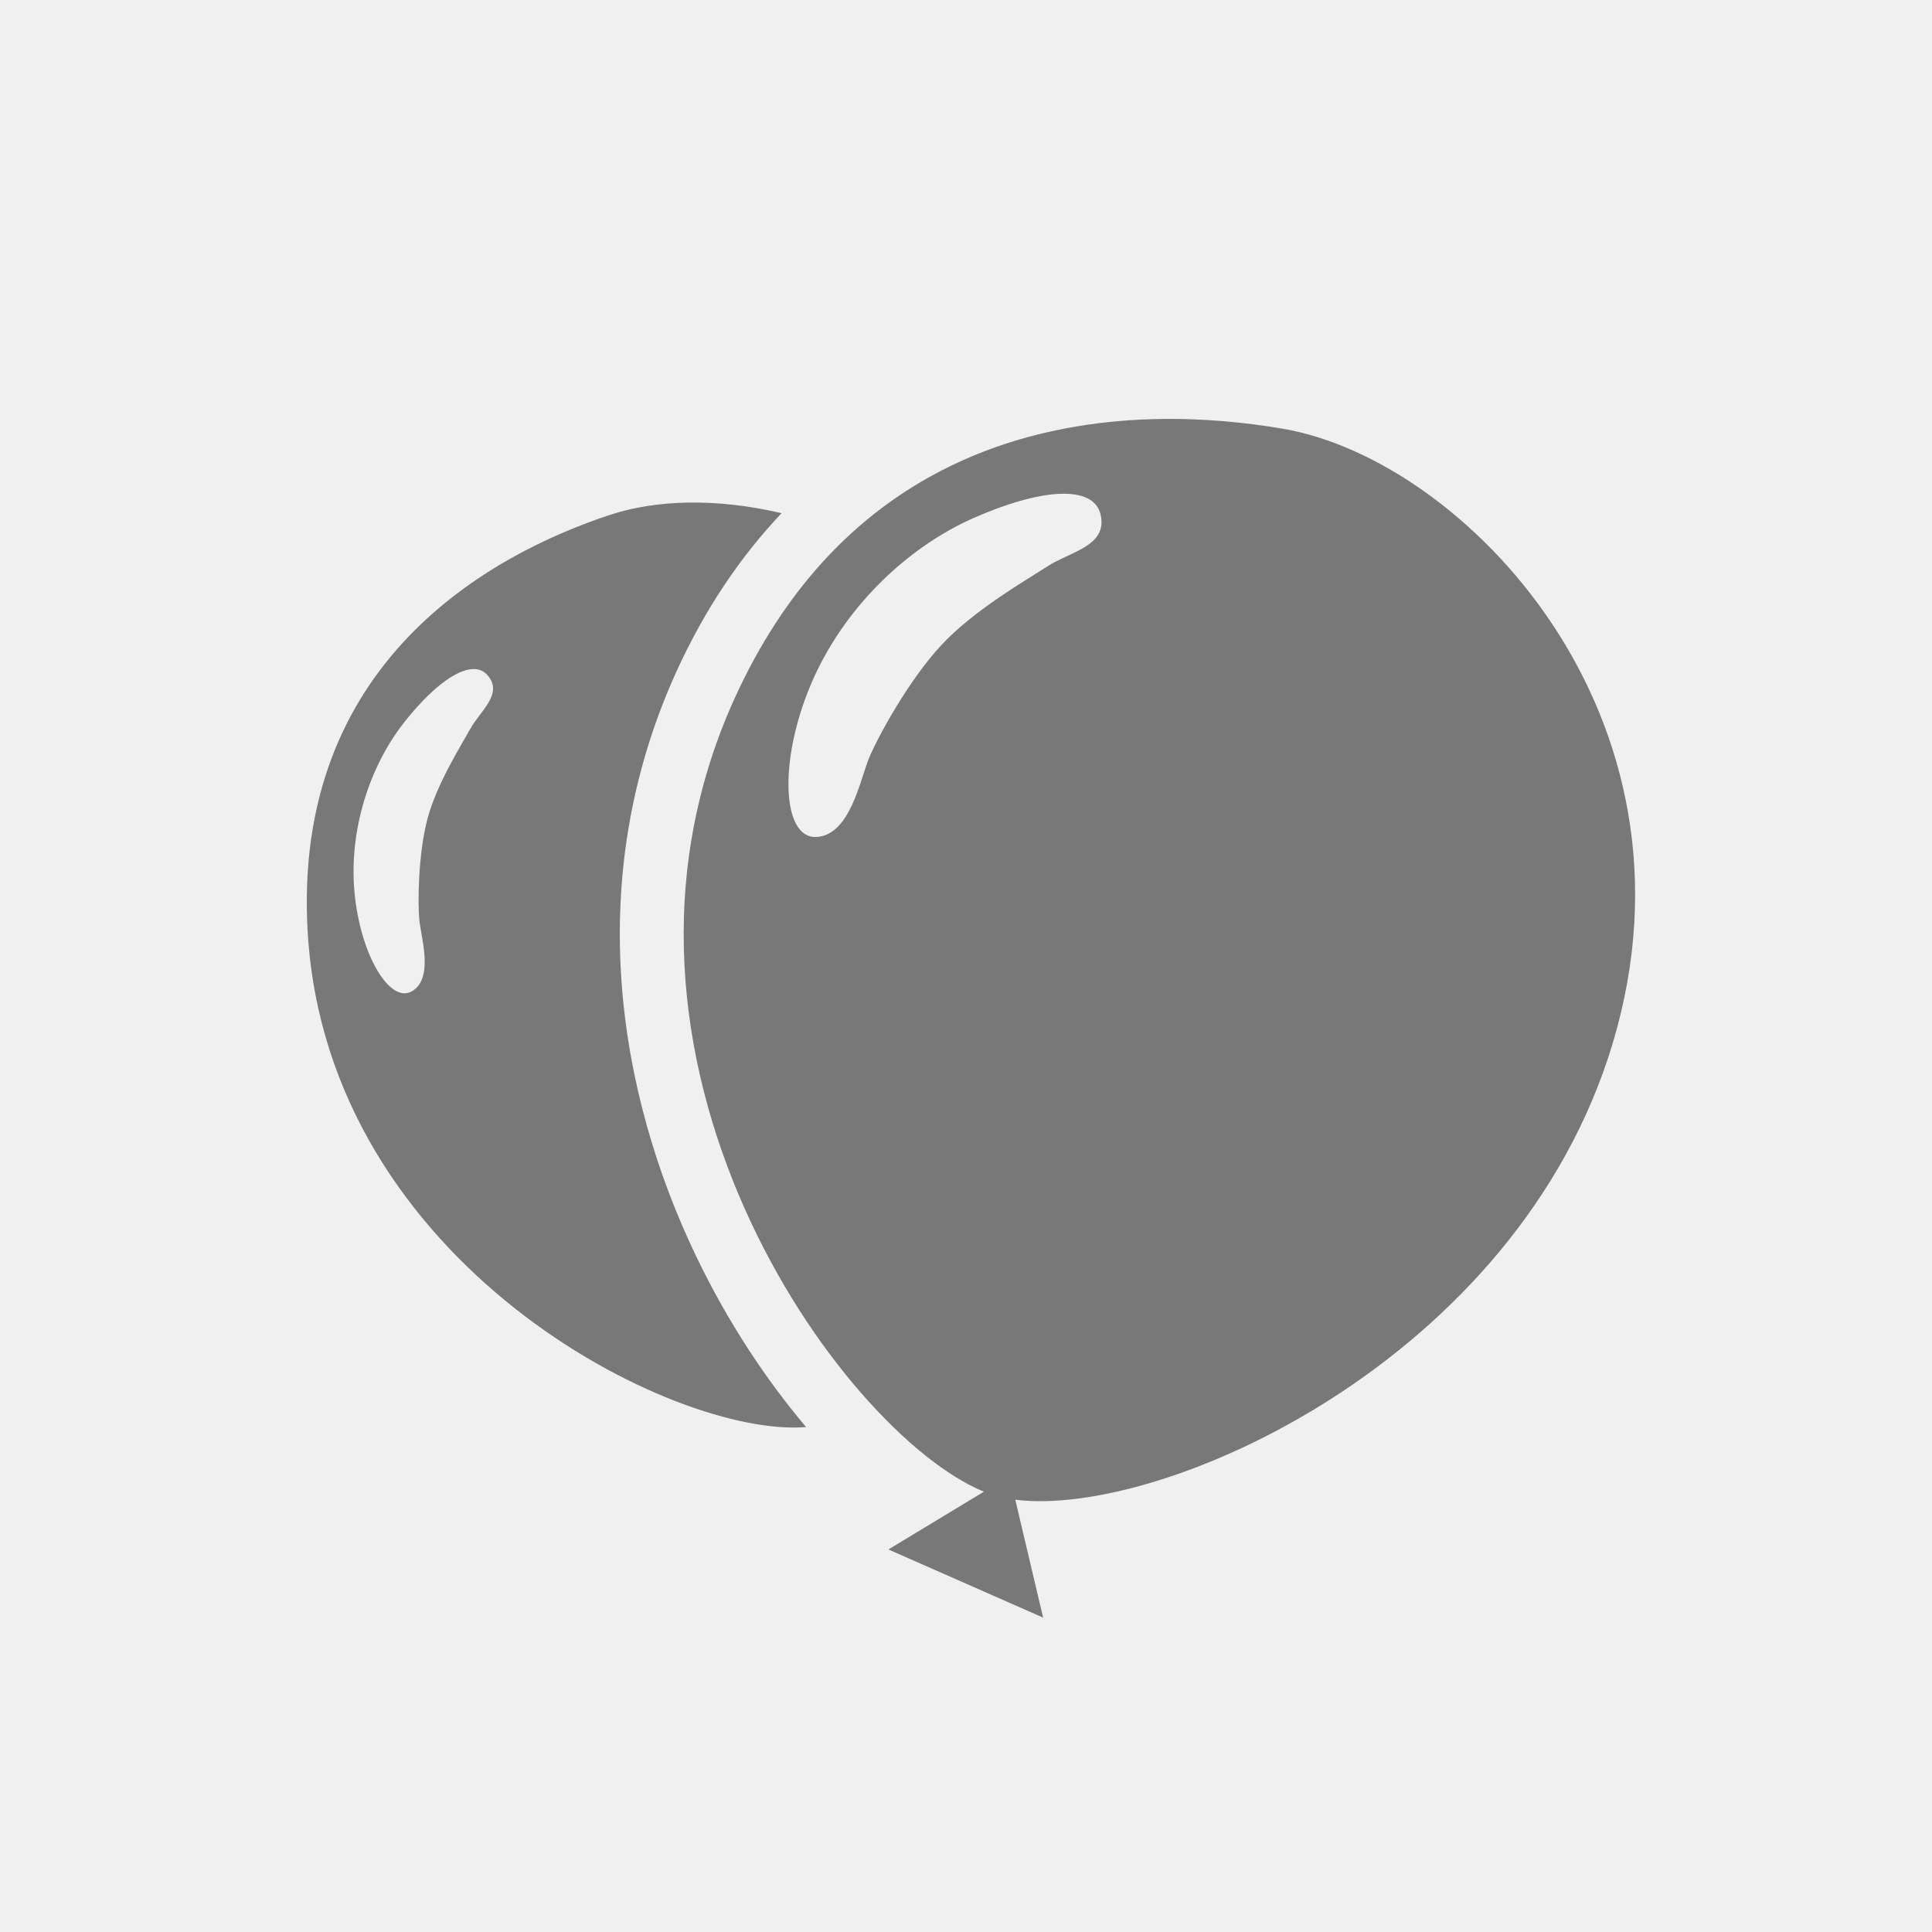
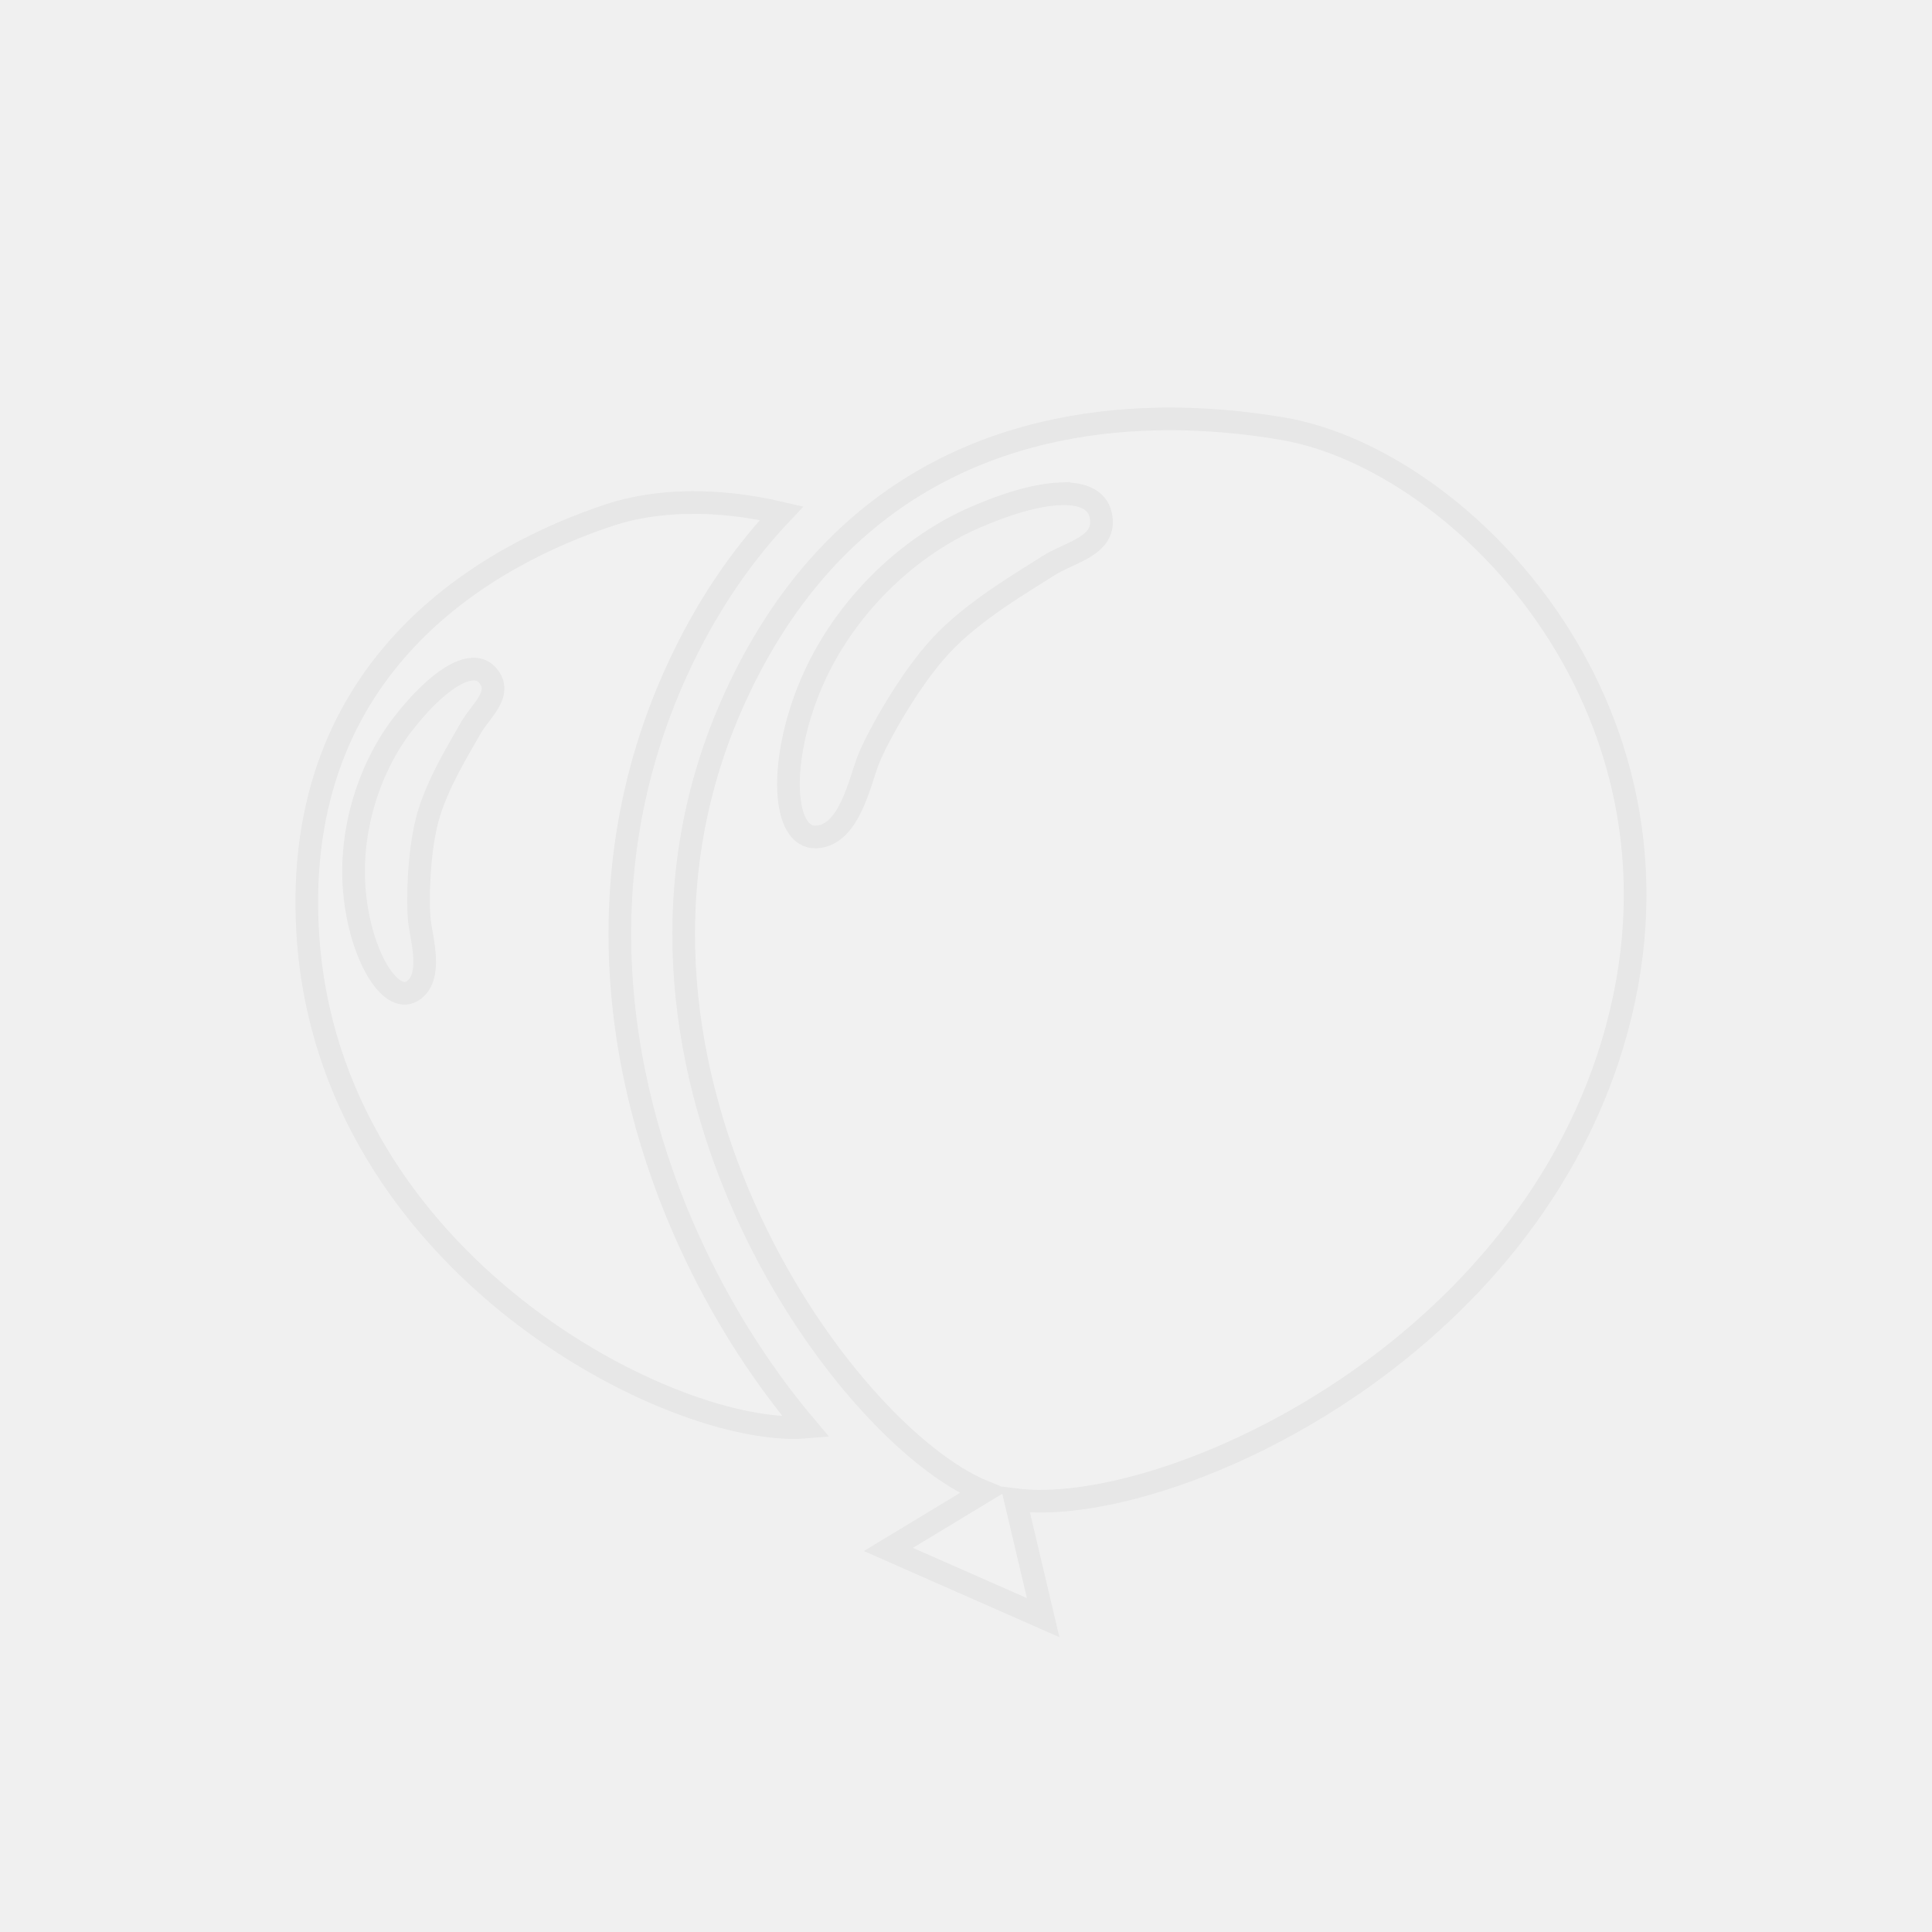
<svg xmlns="http://www.w3.org/2000/svg" id="svg2" version="1.1" height="256" width="256" viewBox="0 0 256 256">
-   <path id="mainsymbolpath" style="opacity:0.5;fill:#000000;fill-opacity:1;stroke:none" d="m 153,55.531 c -19.003,0.476 -42.406,7.864 -55.656,37 -21.665,47.64 14.089,97.381 33.031,105.125 l -12.656,7.656 20.5,9.031 -3.688,-15.625 C 153.8,201.186 201.012,180.434 213.688,138.25 226.749,94.781 193.97,60.913 170,56.813 c -4.818,-0.824 -10.666,-1.44 -17,-1.281 z m -12.656,9.906 c 3.001,-0.139 5.031,0.711 5.5,2.781 0.938,4.141 -4.075,4.895 -7.031,6.812 -2.956,1.918 -9.865,5.872 -14.156,10.531 -4.291,4.659 -8.308,12.011 -9.5,14.875 -1.192,2.864 -2.51,10.265 -7,10.469 -4.49,0.204 -5.036,-9.921 -0.75,-20.125 4.286,-10.204 12.787,-18.247 21.562,-22.125 4.388,-1.939 8.374,-3.08 11.375,-3.219 z m -49.188,1.156 c -3.761,0.067 -7.262,0.619 -10.312,1.625 -15.695,5.179 -42.273,19.463 -40.062,55.469 2.696,43.921 48.604,66.864 66.031,65.406 -5.338,-6.309 -10.432,-13.99 -14.625,-22.75 C 81.945,144.943 77.054,116.643 89.625,89 c 3.85,-8.465 8.62,-15.38 13.938,-21 -4.271,-1.004 -8.493,-1.476 -12.406,-1.406 z m -28.5,22.062 c 0.789,-0.028 1.445,0.236 1.969,0.844 2.094,2.432 -0.988,4.703 -2.281,7.031 -1.294,2.328 -4.505,7.4 -5.719,12.031 -1.213,4.632 -1.282,10.978 -1.062,13.312 0.22,2.335 1.956,7.741 -0.969,9.469 -2.925,1.728 -6.869,-4.825 -7.625,-13.156 -0.756,-8.331 2.078,-16.738 6.562,-22.437 3.363,-4.275 6.758,-7.011 9.125,-7.094 z" />
+   <path id="mainsymbolpath" style="opacity:0.4;fill:#FFFFFF;fill-opacity:.10;stroke: black;stroke-opacity: 0.1;stroke-width: 3px;" d="m 153,55.531 c -19.003,0.476 -42.406,7.864 -55.656,37 -21.665,47.64 14.089,97.381 33.031,105.125 l -12.656,7.656 20.5,9.031 -3.688,-15.625 C 153.8,201.186 201.012,180.434 213.688,138.25 226.749,94.781 193.97,60.913 170,56.813 c -4.818,-0.824 -10.666,-1.44 -17,-1.281 z m -12.656,9.906 c 3.001,-0.139 5.031,0.711 5.5,2.781 0.938,4.141 -4.075,4.895 -7.031,6.812 -2.956,1.918 -9.865,5.872 -14.156,10.531 -4.291,4.659 -8.308,12.011 -9.5,14.875 -1.192,2.864 -2.51,10.265 -7,10.469 -4.49,0.204 -5.036,-9.921 -0.75,-20.125 4.286,-10.204 12.787,-18.247 21.562,-22.125 4.388,-1.939 8.374,-3.08 11.375,-3.219 z m -49.188,1.156 c -3.761,0.067 -7.262,0.619 -10.312,1.625 -15.695,5.179 -42.273,19.463 -40.062,55.469 2.696,43.921 48.604,66.864 66.031,65.406 -5.338,-6.309 -10.432,-13.99 -14.625,-22.75 C 81.945,144.943 77.054,116.643 89.625,89 c 3.85,-8.465 8.62,-15.38 13.938,-21 -4.271,-1.004 -8.493,-1.476 -12.406,-1.406 z m -28.5,22.062 c 0.789,-0.028 1.445,0.236 1.969,0.844 2.094,2.432 -0.988,4.703 -2.281,7.031 -1.294,2.328 -4.505,7.4 -5.719,12.031 -1.213,4.632 -1.282,10.978 -1.062,13.312 0.22,2.335 1.956,7.741 -0.969,9.469 -2.925,1.728 -6.869,-4.825 -7.625,-13.156 -0.756,-8.331 2.078,-16.738 6.562,-22.437 3.363,-4.275 6.758,-7.011 9.125,-7.094 z" />
</svg>
